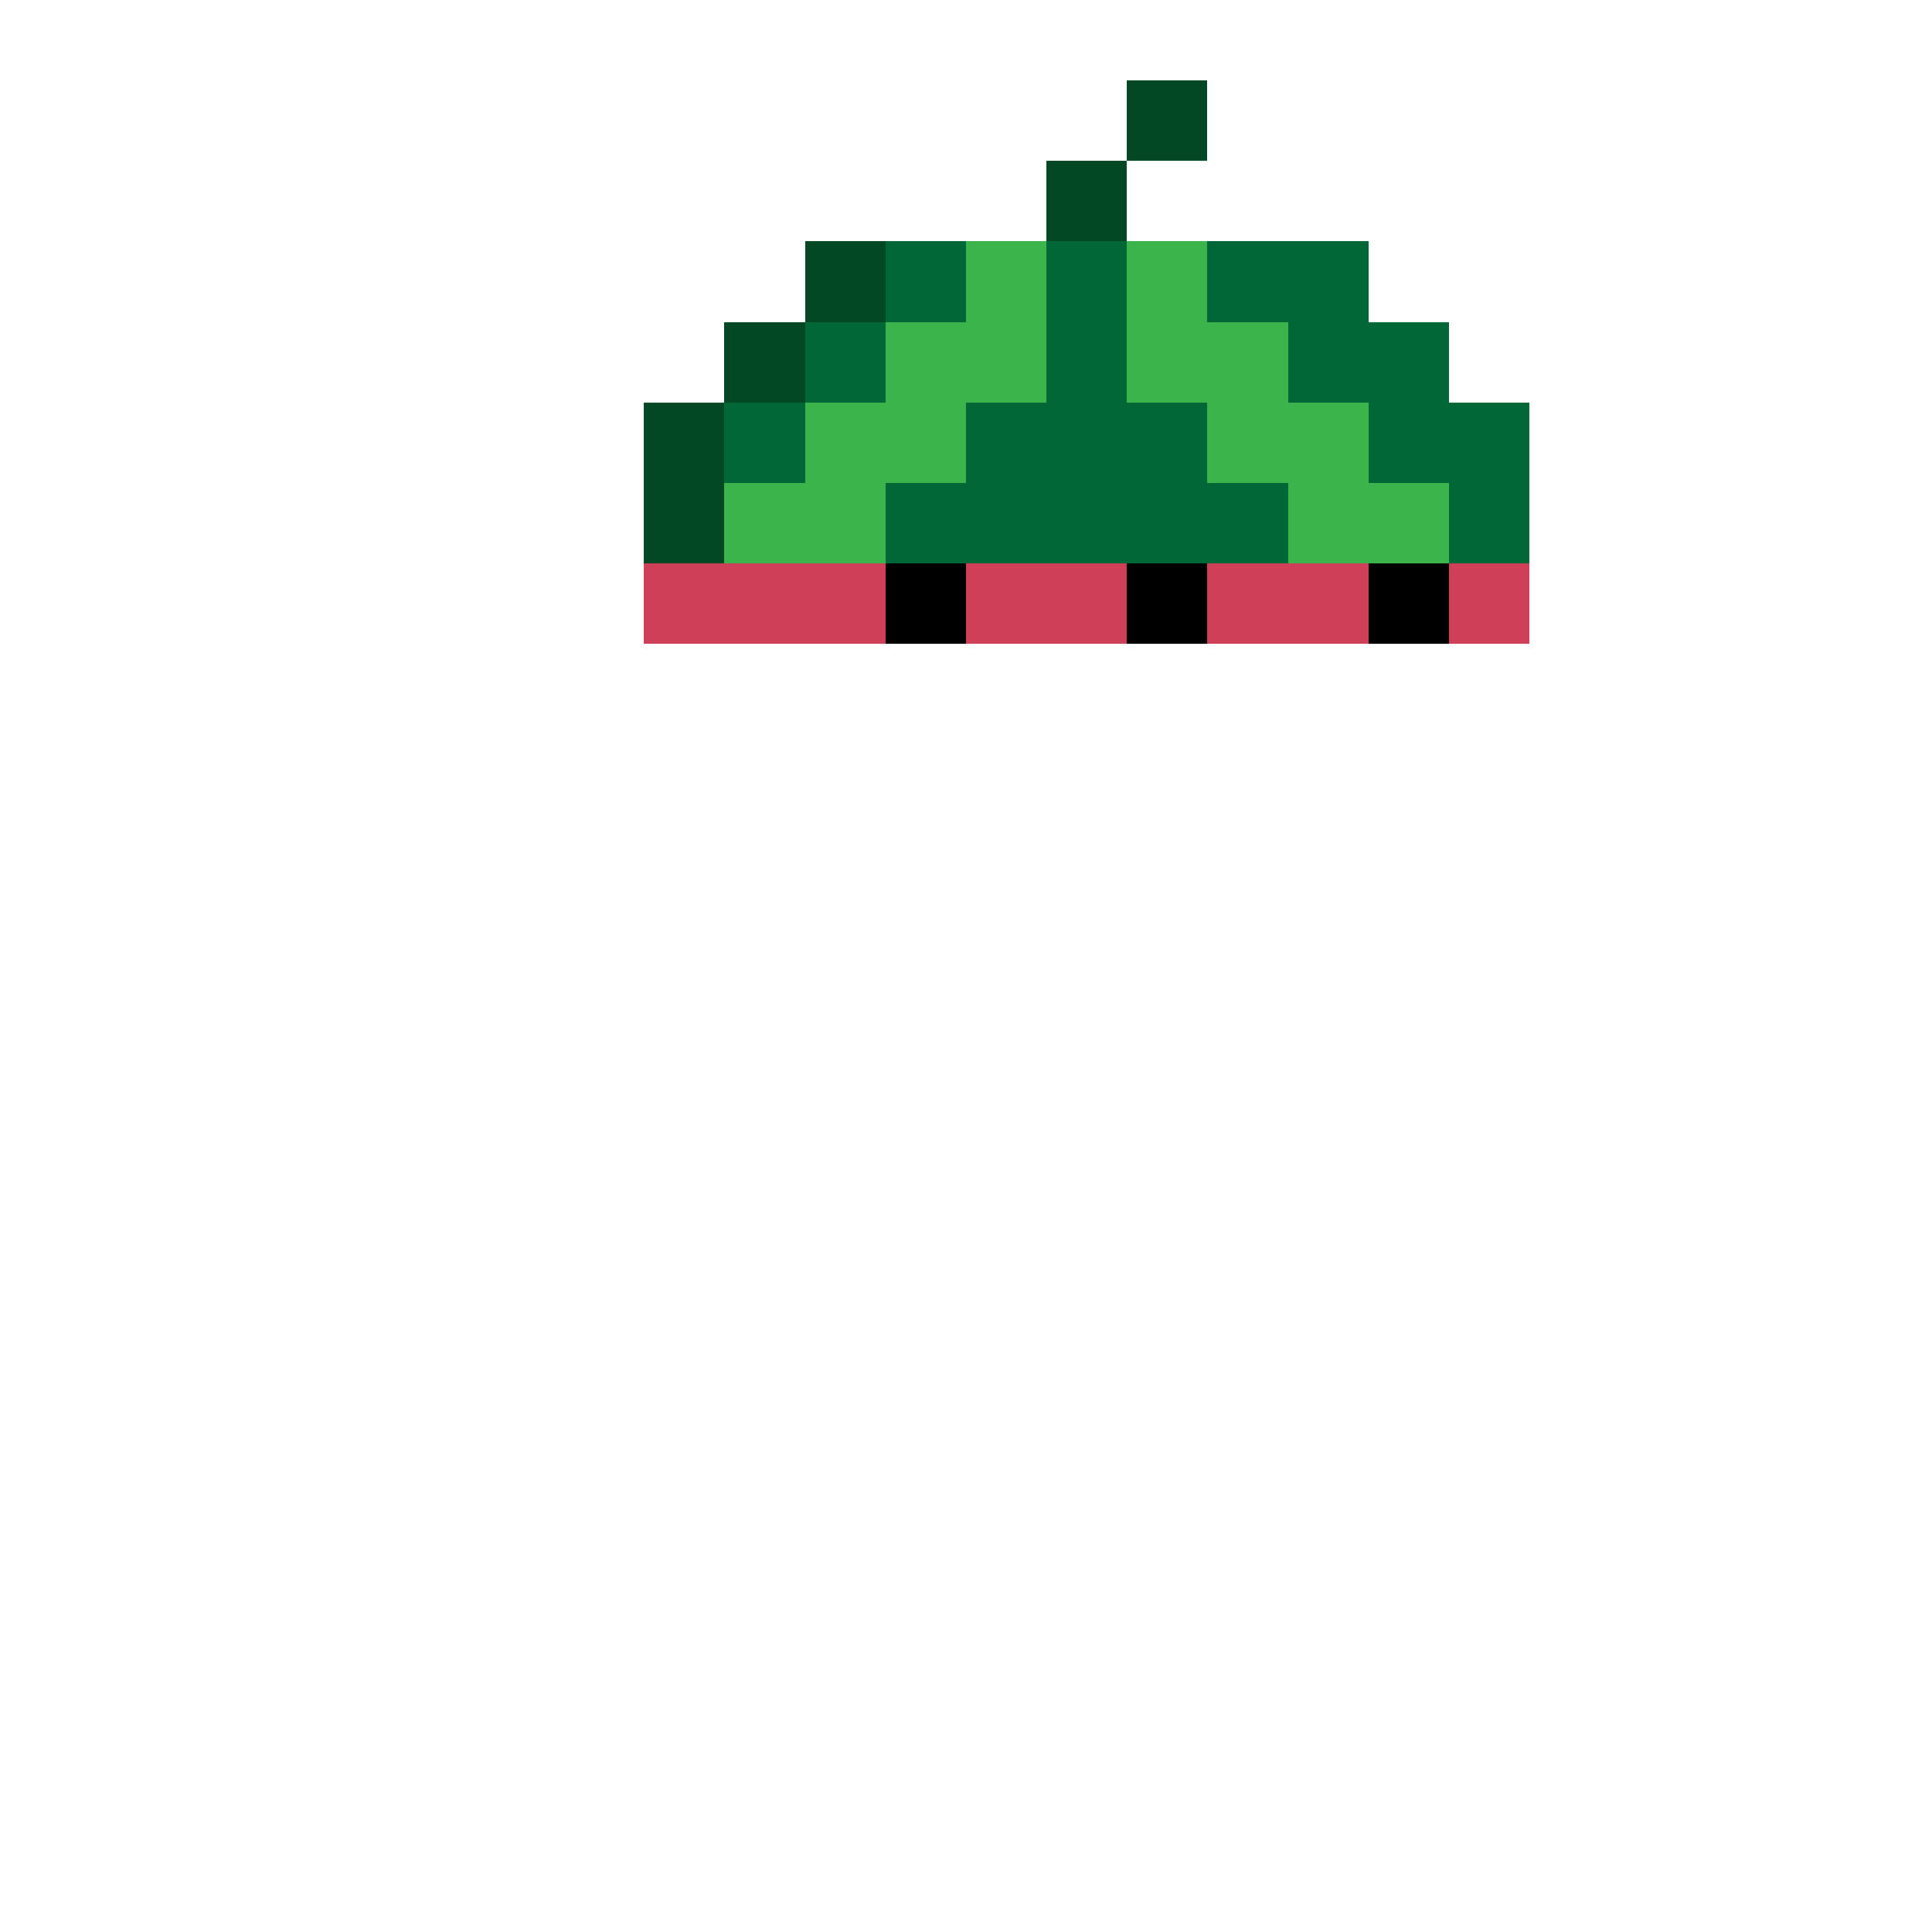
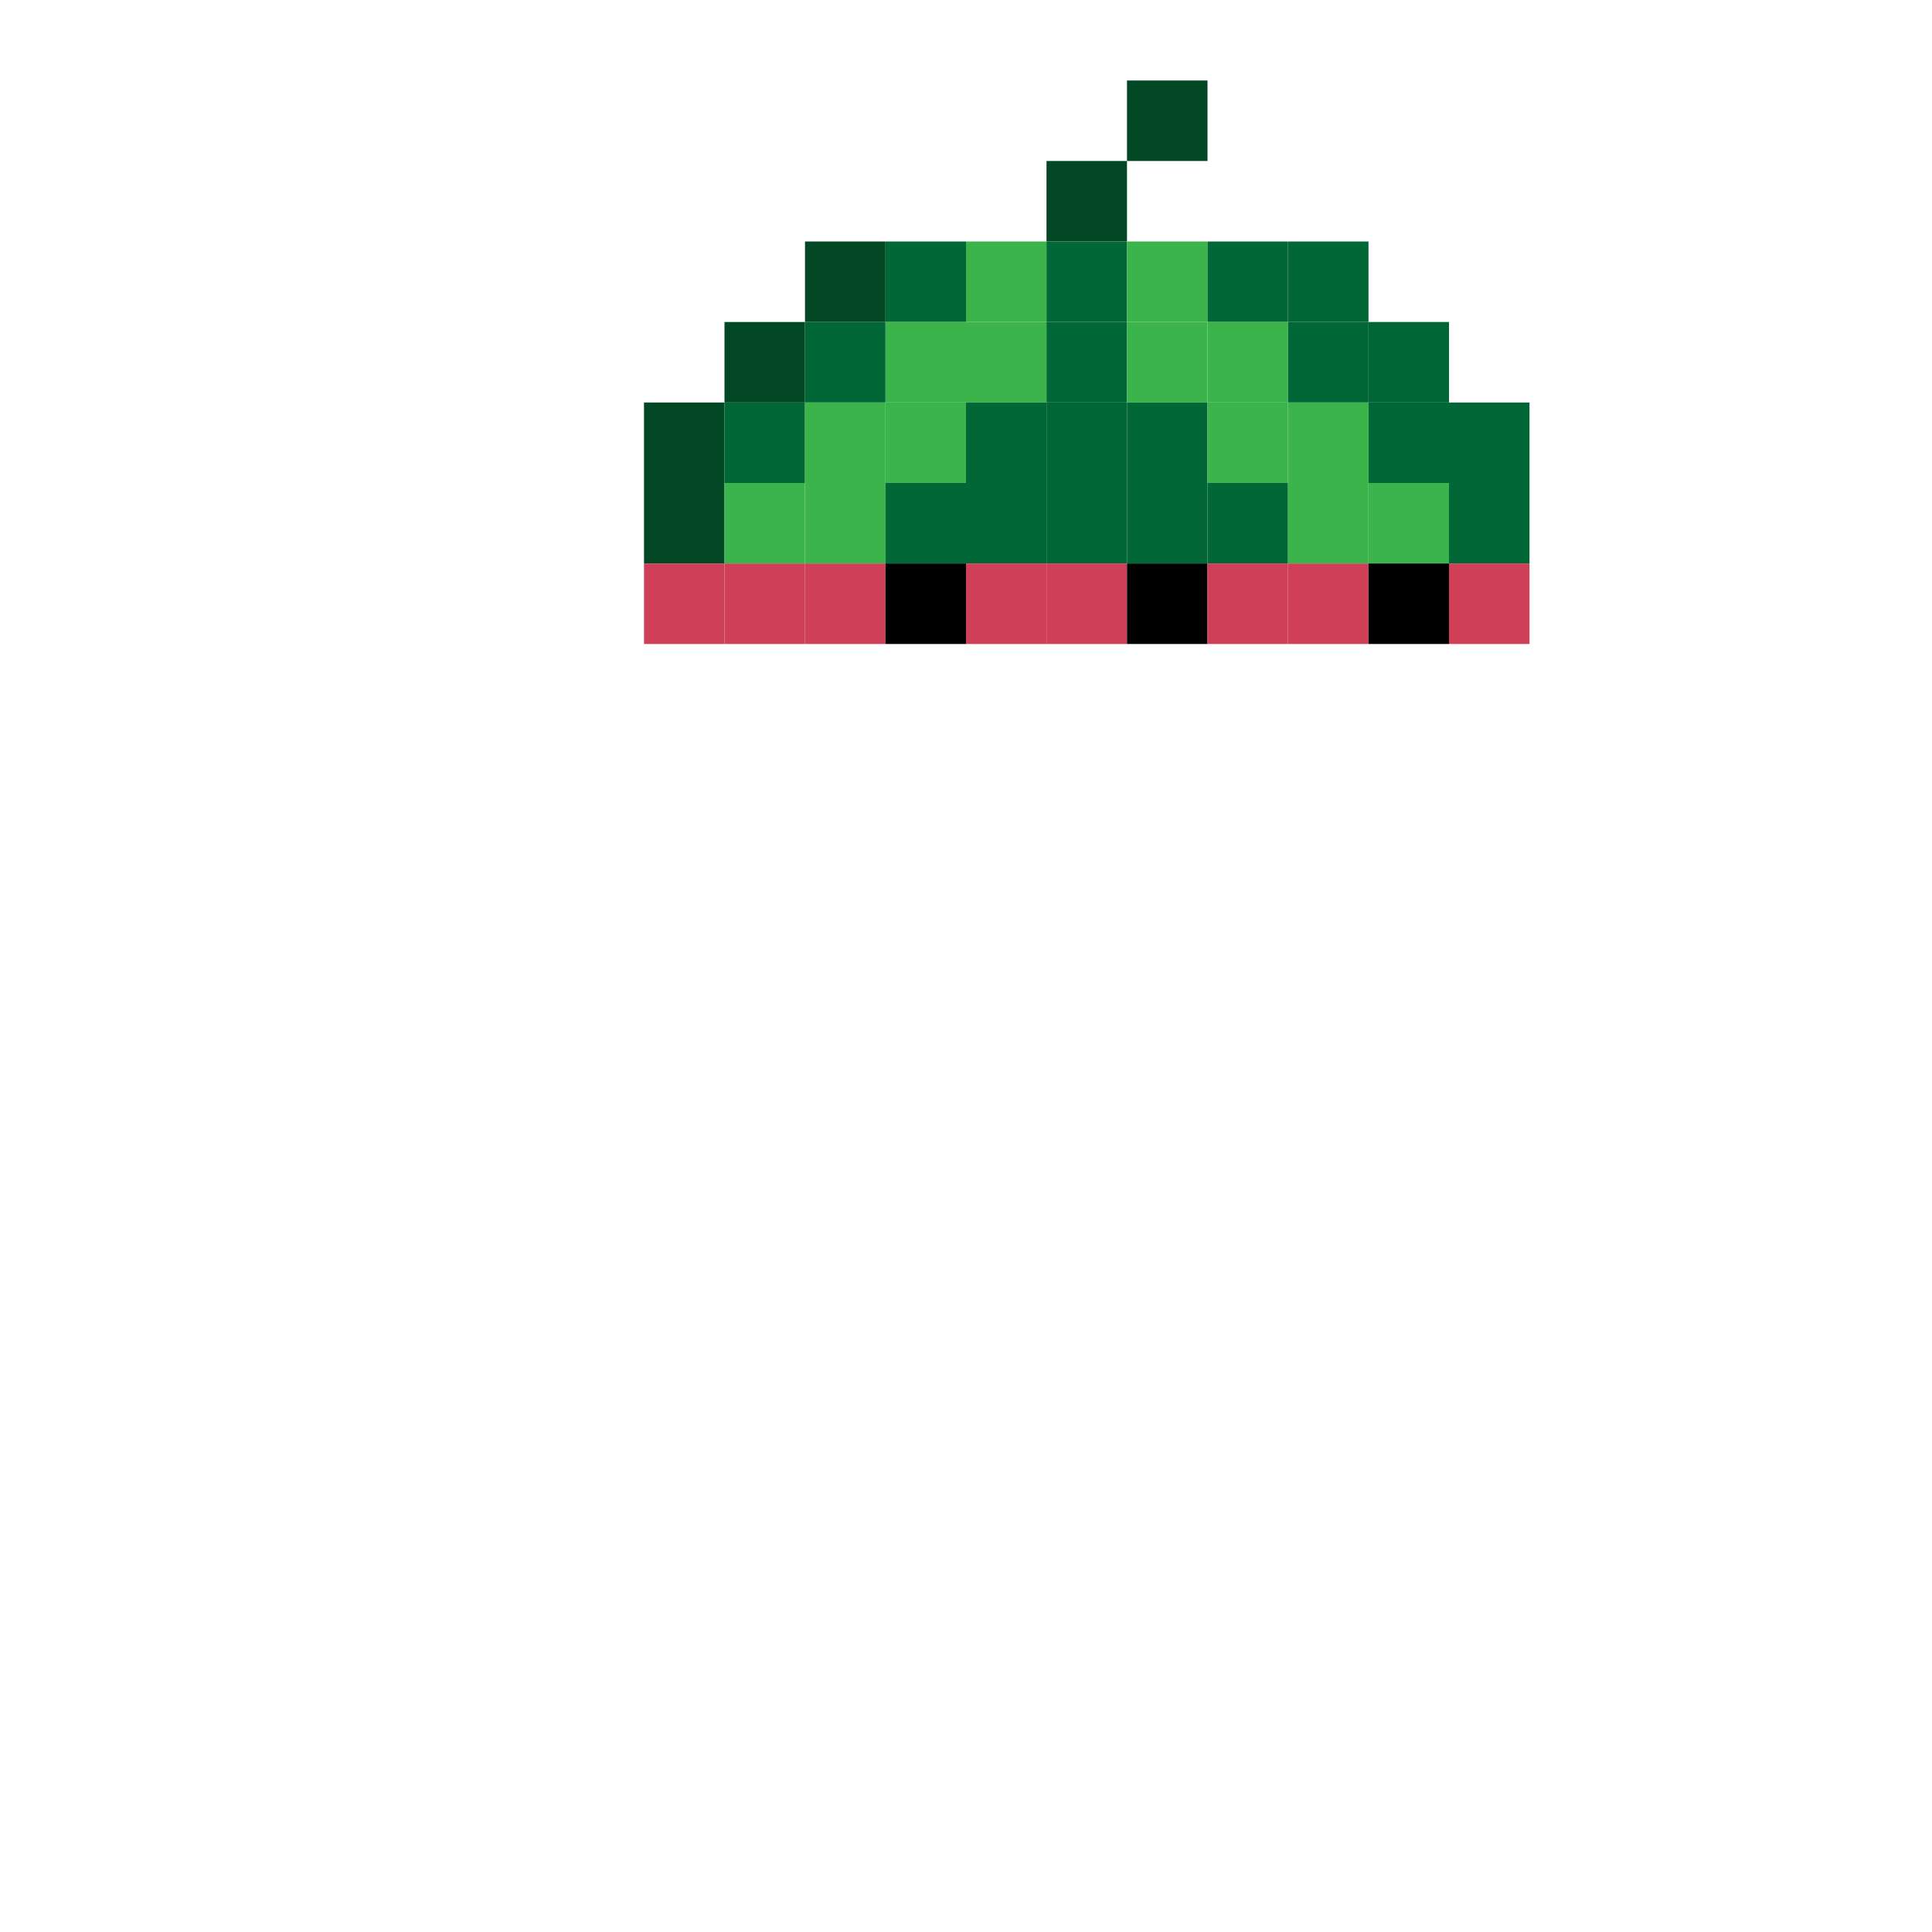
- <svg xmlns="http://www.w3.org/2000/svg" version="1.1" width="24" height="24" shape-rendering="crispEdges">
+ <svg xmlns="http://www.w3.org/2000/svg" width="24" height="24" viewBox="0 0 24 24" fill="none">
  <rect x="14" y="1" width="1" height="1" fill="#024824" />
  <rect x="13" y="2" width="1" height="1" fill="#024824" />
  <rect x="10" y="3" width="1" height="1" fill="#024824" />
  <rect x="11" y="3" width="1" height="1" fill="#016737" />
  <rect x="12" y="3" width="1" height="1" fill="#3BB44B" />
  <rect x="13" y="3" width="1" height="1" fill="#016737" />
  <rect x="14" y="3" width="1" height="1" fill="#3BB44B" />
  <rect x="15" y="3" width="1" height="1" fill="#016737" />
  <rect x="16" y="3" width="1" height="1" fill="#016737" />
  <rect x="9" y="4" width="1" height="1" fill="#024824" />
  <rect x="10" y="4" width="1" height="1" fill="#016737" />
  <rect x="11" y="4" width="1" height="1" fill="#3BB44B" />
  <rect x="12" y="4" width="1" height="1" fill="#3BB44B" />
  <rect x="13" y="4" width="1" height="1" fill="#016737" />
  <rect x="14" y="4" width="1" height="1" fill="#3BB44B" />
  <rect x="15" y="4" width="1" height="1" fill="#3BB44B" />
  <rect x="16" y="4" width="1" height="1" fill="#016737" />
  <rect x="17" y="4" width="1" height="1" fill="#016737" />
  <rect x="8" y="5" width="1" height="1" fill="#024824" />
  <rect x="9" y="5" width="1" height="1" fill="#016737" />
  <rect x="10" y="5" width="1" height="1" fill="#3BB44B" />
  <rect x="11" y="5" width="1" height="1" fill="#3BB44B" />
  <rect x="12" y="5" width="1" height="1" fill="#016737" />
  <rect x="13" y="5" width="1" height="1" fill="#016737" />
  <rect x="14" y="5" width="1" height="1" fill="#016737" />
  <rect x="15" y="5" width="1" height="1" fill="#3BB44B" />
  <rect x="16" y="5" width="1" height="1" fill="#3BB44B" />
  <rect x="17" y="5" width="1" height="1" fill="#016737" />
  <rect x="18" y="5" width="1" height="1" fill="#016737" />
  <rect x="8" y="6" width="1" height="1" fill="#024824" />
  <rect x="9" y="6" width="1" height="1" fill="#3BB44B" />
  <rect x="10" y="6" width="1" height="1" fill="#3BB44B" />
  <rect x="11" y="6" width="1" height="1" fill="#016737" />
  <rect x="12" y="6" width="1" height="1" fill="#016737" />
  <rect x="13" y="6" width="1" height="1" fill="#016737" />
  <rect x="14" y="6" width="1" height="1" fill="#016737" />
  <rect x="15" y="6" width="1" height="1" fill="#016737" />
  <rect x="16" y="6" width="1" height="1" fill="#3BB44B" />
  <rect x="17" y="6" width="1" height="1" fill="#3BB44B" />
  <rect x="18" y="6" width="1" height="1" fill="#016737" />
  <rect x="8" y="7" width="1" height="1" fill="#CF3F58" />
  <rect x="9" y="7" width="1" height="1" fill="#CF3F58" />
  <rect x="10" y="7" width="1" height="1" fill="#CF3F58" />
  <rect x="11" y="7" width="1" height="1" fill="#000000" />
  <rect x="12" y="7" width="1" height="1" fill="#CF3F58" />
  <rect x="13" y="7" width="1" height="1" fill="#CF3F58" />
  <rect x="14" y="7" width="1" height="1" fill="#000000" />
  <rect x="15" y="7" width="1" height="1" fill="#CF3F58" />
  <rect x="16" y="7" width="1" height="1" fill="#CF3F58" />
  <rect x="17" y="7" width="1" height="1" fill="#000000" />
  <rect x="18" y="7" width="1" height="1" fill="#CF3F58" />
</svg>
